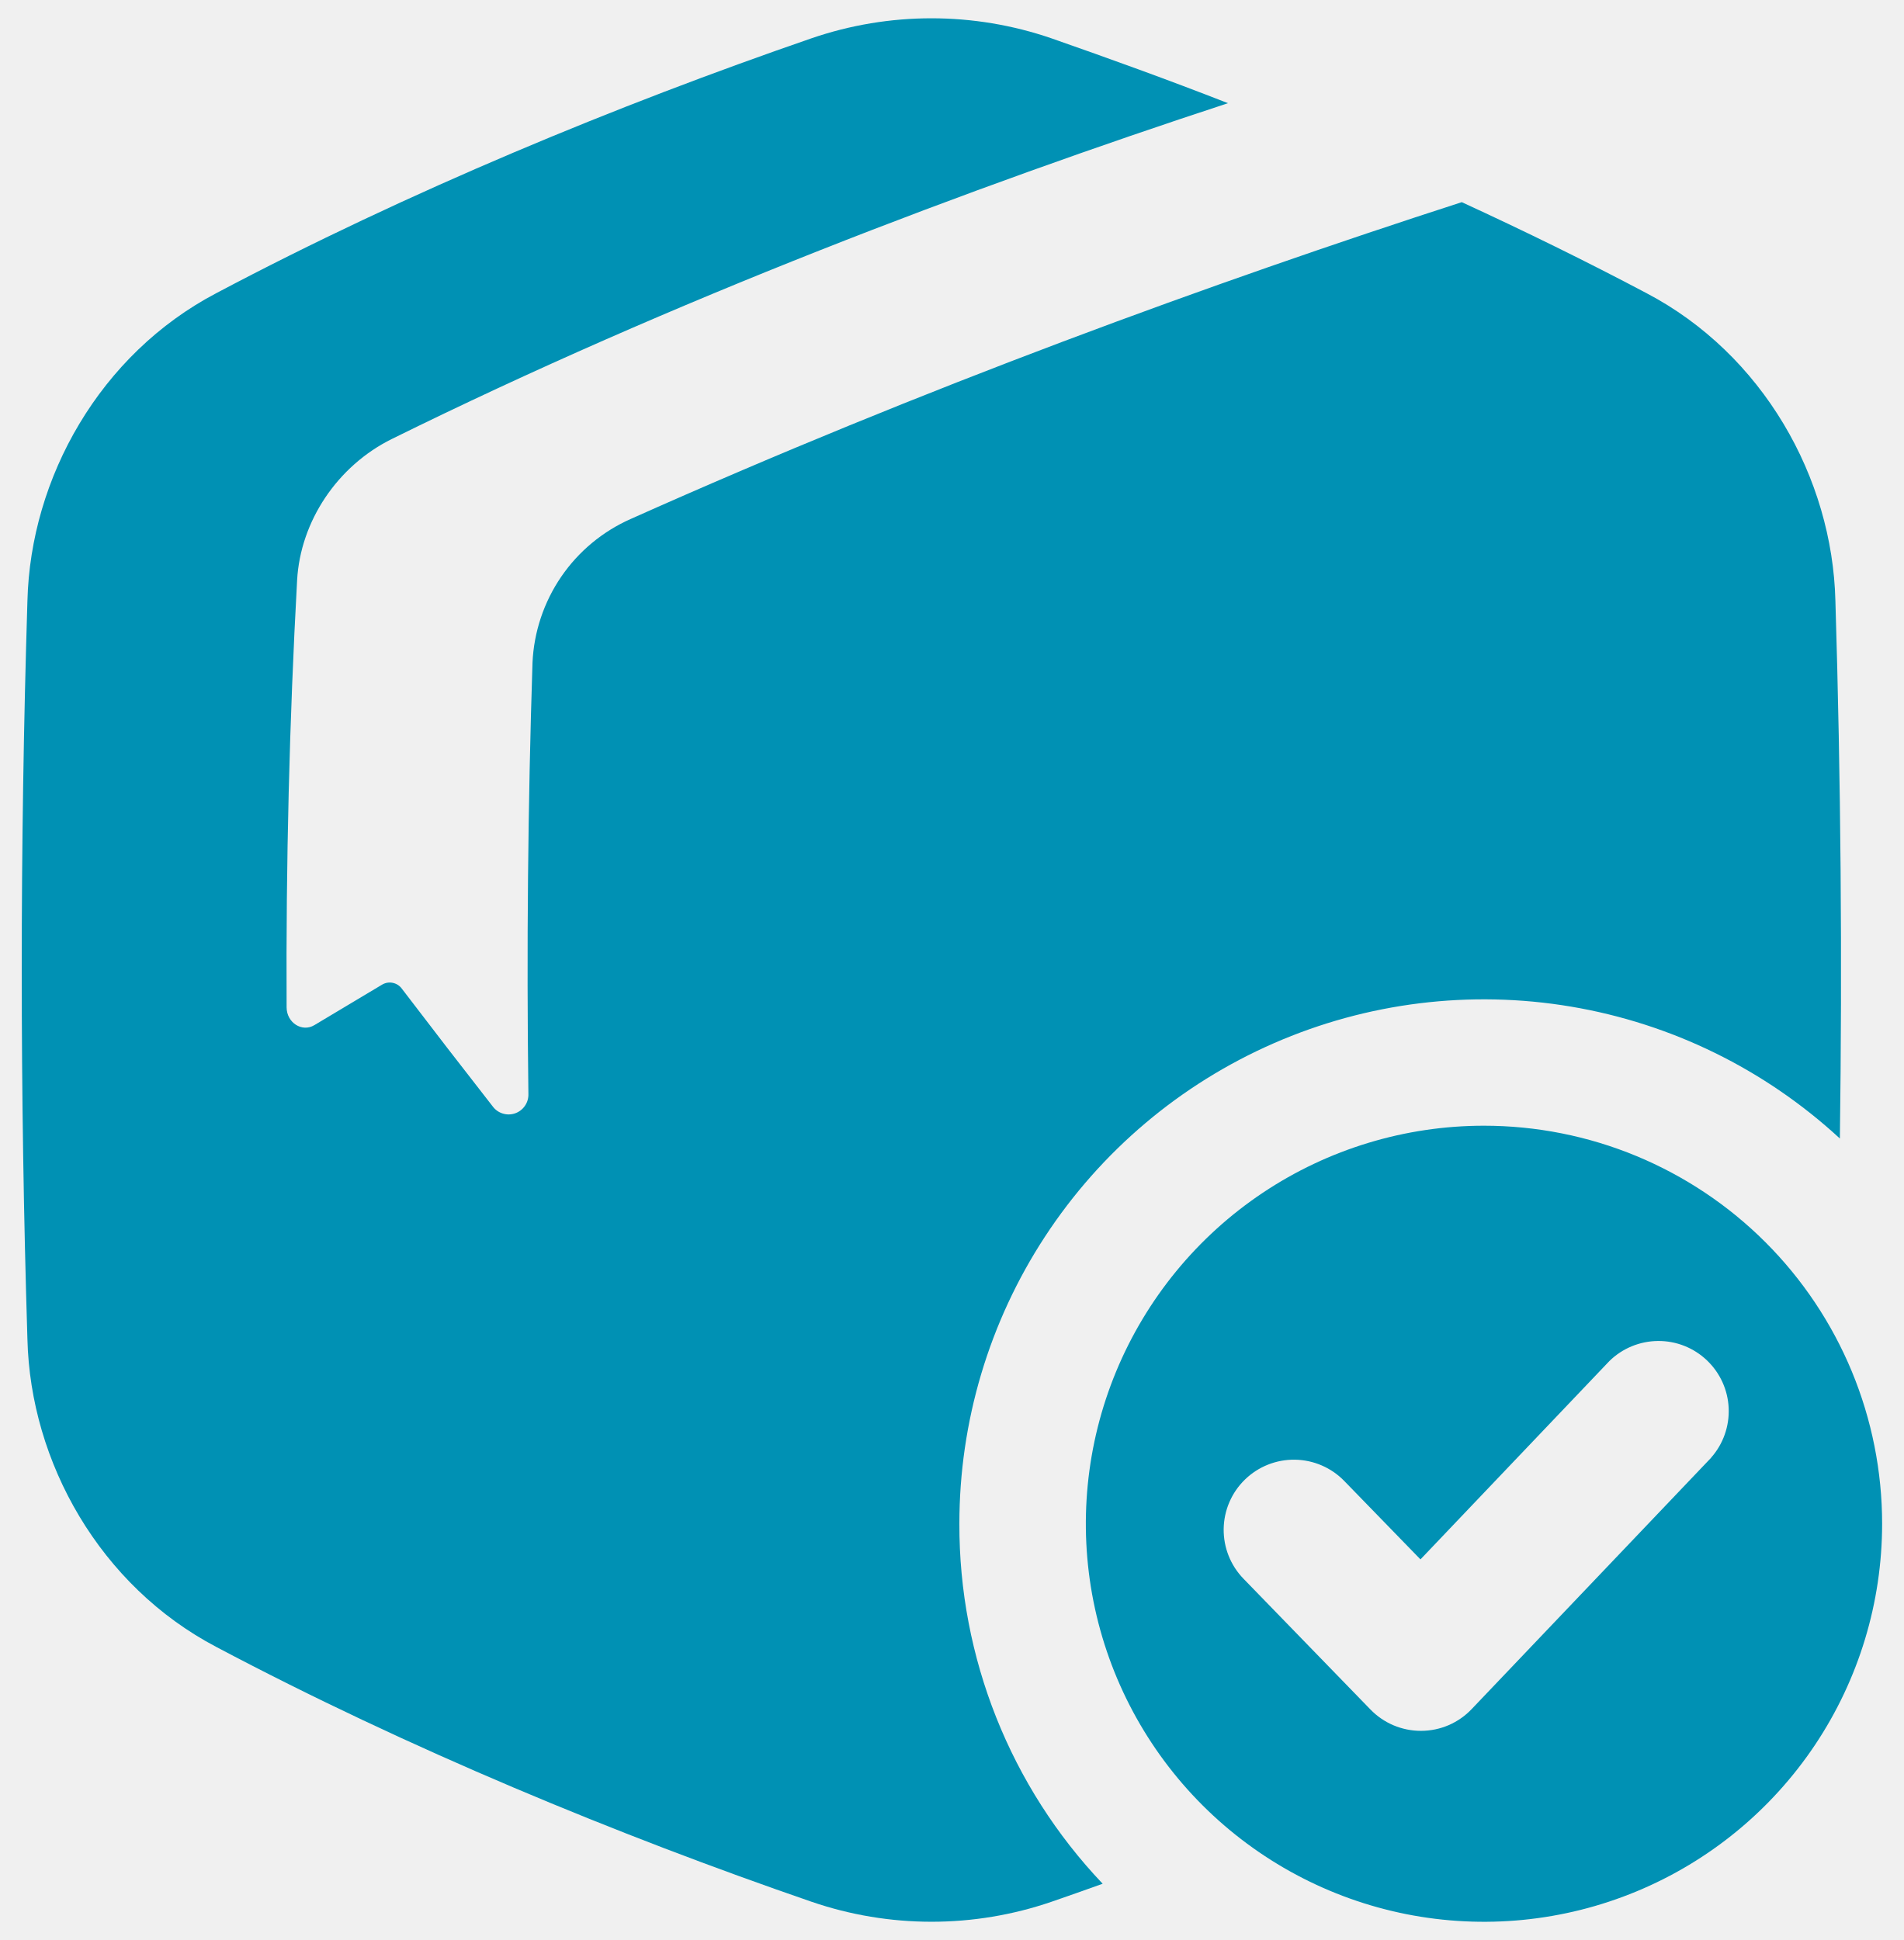
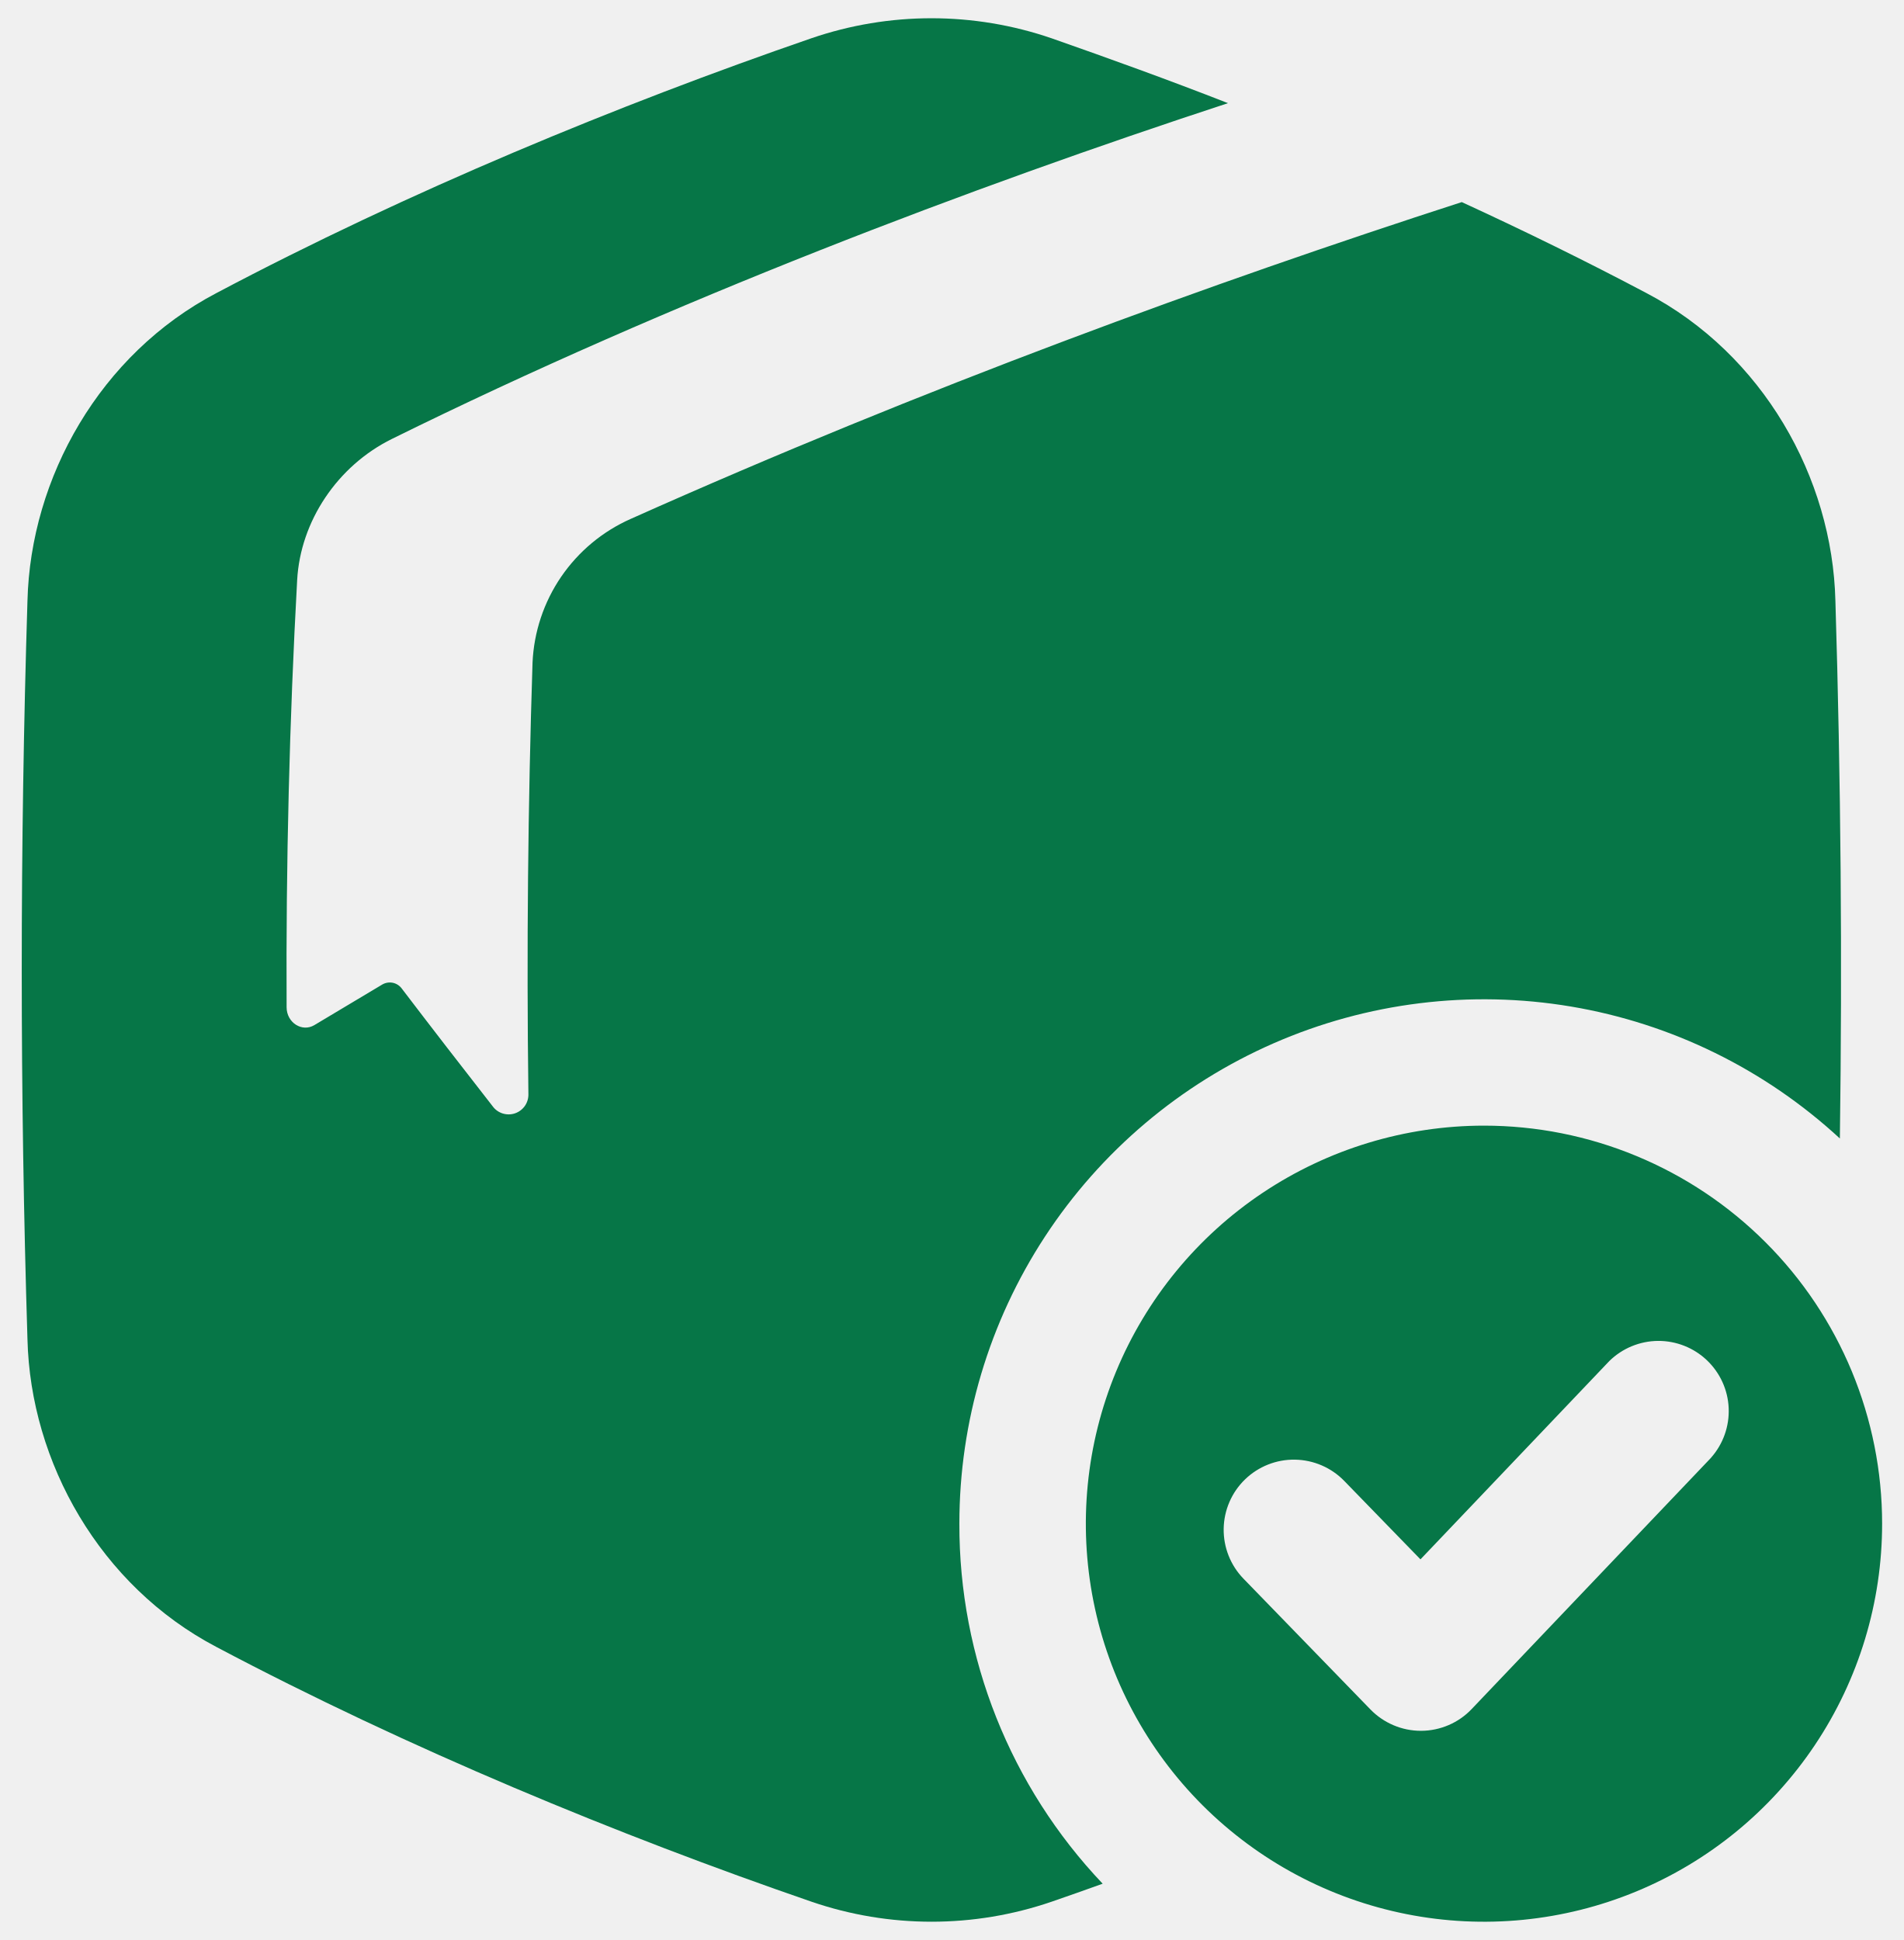
<svg xmlns="http://www.w3.org/2000/svg" width="52" height="53" viewBox="0 0 52 53" fill="none">
-   <g clip-path="url(#clip0_258_8158)">
-     <path d="M26.203 41.627C26.203 38.842 27.015 36.117 28.54 33.786C30.064 31.455 32.235 29.619 34.787 28.503C37.338 27.386 40.16 27.038 42.907 27.5C45.653 27.962 48.206 29.214 50.252 31.104C50.319 26.208 50.279 21.312 50.13 16.416C50.049 13.052 48.149 9.675 44.967 8.007C43.332 7.142 41.638 6.311 39.925 5.523C33.155 7.712 25.226 10.601 17.229 14.177C16.46 14.517 15.801 15.064 15.327 15.758C14.853 16.453 14.582 17.265 14.544 18.105C14.419 21.965 14.381 25.948 14.432 29.886C14.436 30.002 14.403 30.116 14.337 30.211C14.272 30.306 14.178 30.378 14.069 30.416C13.959 30.454 13.841 30.456 13.731 30.421C13.62 30.387 13.524 30.318 13.456 30.225C12.609 29.141 11.783 28.07 10.976 27.011C10.916 26.928 10.827 26.871 10.727 26.851C10.627 26.83 10.524 26.848 10.436 26.9C9.809 27.274 9.192 27.643 8.587 28.006C8.248 28.21 7.83 27.938 7.828 27.521C7.808 23.598 7.905 19.664 8.115 15.851C8.204 14.244 9.212 12.729 10.704 11.992C18.374 8.204 26.557 5.109 33.54 2.819C31.915 2.183 30.299 1.6 28.721 1.048C26.595 0.317 24.285 0.317 22.159 1.048C16.895 2.864 11.148 5.234 5.912 8.007C2.731 9.675 0.833 13.052 0.749 16.416C0.542 23.14 0.542 29.863 0.749 36.586C0.83 39.95 2.731 43.327 5.912 44.996C11.148 47.769 16.895 50.139 22.162 51.954C24.288 52.684 26.598 52.684 28.724 51.954C29.184 51.795 29.648 51.632 30.117 51.463C27.595 48.81 26.194 45.287 26.203 41.627Z" fill="#0091B4" />
-     <path d="M40.531 30.754C38.38 30.754 36.277 31.392 34.489 32.587C32.701 33.782 31.308 35.481 30.485 37.468C29.662 39.455 29.447 41.641 29.866 43.751C30.286 45.86 31.322 47.798 32.843 49.318C34.364 50.839 36.302 51.874 38.411 52.294C40.52 52.713 42.707 52.498 44.694 51.674C46.681 50.851 48.379 49.457 49.574 47.669C50.769 45.88 51.406 43.778 51.406 41.627C51.406 40.199 51.124 38.785 50.578 37.466C50.031 36.147 49.23 34.948 48.22 33.938C47.21 32.928 46.011 32.128 44.692 31.581C43.373 31.035 41.959 30.754 40.531 30.754ZM46.733 39.828L40.196 46.691C40.019 46.878 39.805 47.027 39.568 47.13C39.331 47.232 39.075 47.285 38.817 47.286H38.808C38.551 47.286 38.297 47.234 38.061 47.135C37.825 47.035 37.611 46.888 37.432 46.704L33.964 43.131C33.609 42.766 33.415 42.276 33.422 41.767C33.43 41.258 33.639 40.774 34.004 40.42C34.369 40.065 34.86 39.871 35.368 39.878C35.877 39.886 36.362 40.095 36.716 40.46L38.797 42.602L43.957 37.183C44.312 36.835 44.788 36.639 45.285 36.635C45.782 36.631 46.26 36.82 46.62 37.163C46.98 37.505 47.194 37.974 47.215 38.47C47.236 38.966 47.064 39.452 46.735 39.823L46.733 39.828Z" fill="#0091B4" />
+   <g clip-path="url(#clip0_652_56952)">
+     <path d="M26.203 41.626C26.203 38.841 27.015 36.116 28.54 33.785C30.065 31.454 32.236 29.618 34.787 28.502C37.339 27.385 40.16 27.037 42.907 27.498C45.654 27.96 48.206 29.213 50.252 31.103C50.32 26.207 50.279 21.311 50.13 16.415C50.049 13.051 48.15 9.674 44.968 8.006C43.333 7.141 41.639 6.309 39.925 5.521C33.155 7.711 25.226 10.599 17.229 14.175C16.46 14.515 15.802 15.063 15.327 15.757C14.853 16.451 14.582 17.264 14.545 18.104C14.42 21.963 14.381 25.947 14.432 29.885C14.436 30.001 14.403 30.114 14.338 30.21C14.272 30.305 14.178 30.377 14.069 30.415C13.96 30.453 13.841 30.454 13.731 30.42C13.621 30.386 13.524 30.317 13.456 30.223C12.61 29.14 11.783 28.069 10.976 27.01C10.916 26.927 10.828 26.87 10.728 26.849C10.628 26.829 10.524 26.847 10.437 26.899C9.809 27.273 9.192 27.642 8.587 28.005C8.248 28.208 7.83 27.937 7.828 27.52C7.808 23.596 7.906 19.663 8.116 15.85C8.204 14.242 9.213 12.728 10.705 11.991C18.375 8.203 26.558 5.108 33.54 2.818C31.915 2.182 30.299 1.599 28.722 1.046C26.595 0.316 24.286 0.316 22.159 1.046C16.896 2.862 11.149 5.233 5.912 8.006C2.731 9.674 0.834 13.051 0.75 16.415C0.542 23.138 0.542 29.862 0.75 36.585C0.831 39.949 2.731 43.326 5.912 44.995C11.149 47.767 16.896 50.138 22.162 51.953C24.289 52.683 26.598 52.683 28.725 51.953C29.185 51.794 29.649 51.631 30.117 51.462C27.596 48.809 26.194 45.286 26.203 41.626Z" fill="#067647" />
+     <path d="M40.531 30.752C38.38 30.753 36.278 31.391 34.489 32.586C32.701 33.781 31.308 35.479 30.485 37.466C29.662 39.453 29.447 41.64 29.866 43.749C30.286 45.859 31.322 47.796 32.843 49.317C34.364 50.837 36.302 51.873 38.411 52.292C40.521 52.712 42.707 52.496 44.694 51.673C46.681 50.85 48.379 49.456 49.574 47.667C50.769 45.879 51.406 43.776 51.406 41.626C51.406 40.198 51.124 38.784 50.578 37.464C50.031 36.145 49.23 34.946 48.22 33.937C47.21 32.927 46.011 32.126 44.692 31.58C43.373 31.033 41.959 30.752 40.531 30.752ZM46.733 39.826L40.196 46.69C40.019 46.877 39.805 47.026 39.568 47.128C39.331 47.23 39.075 47.284 38.817 47.285H38.808C38.551 47.285 38.297 47.233 38.061 47.133C37.825 47.033 37.611 46.887 37.432 46.703L33.964 43.13C33.609 42.765 33.415 42.274 33.422 41.766C33.43 41.257 33.639 40.772 34.004 40.418C34.369 40.064 34.86 39.869 35.368 39.877C35.877 39.885 36.362 40.094 36.716 40.459L38.797 42.601L43.957 37.181C44.312 36.834 44.788 36.637 45.285 36.633C45.782 36.63 46.26 36.819 46.62 37.161C46.98 37.504 47.194 37.972 47.215 38.468C47.236 38.965 47.064 39.45 46.735 39.822L46.733 39.826Z" fill="#067647" />
  </g>
  <defs>
-     <clipPath id="clip0_258_8158">
+     <clipPath id="clip0_652_56952">
      <rect width="52" height="52" fill="white" transform="translate(0 0.5)" />
    </clipPath>
  </defs>
</svg>
